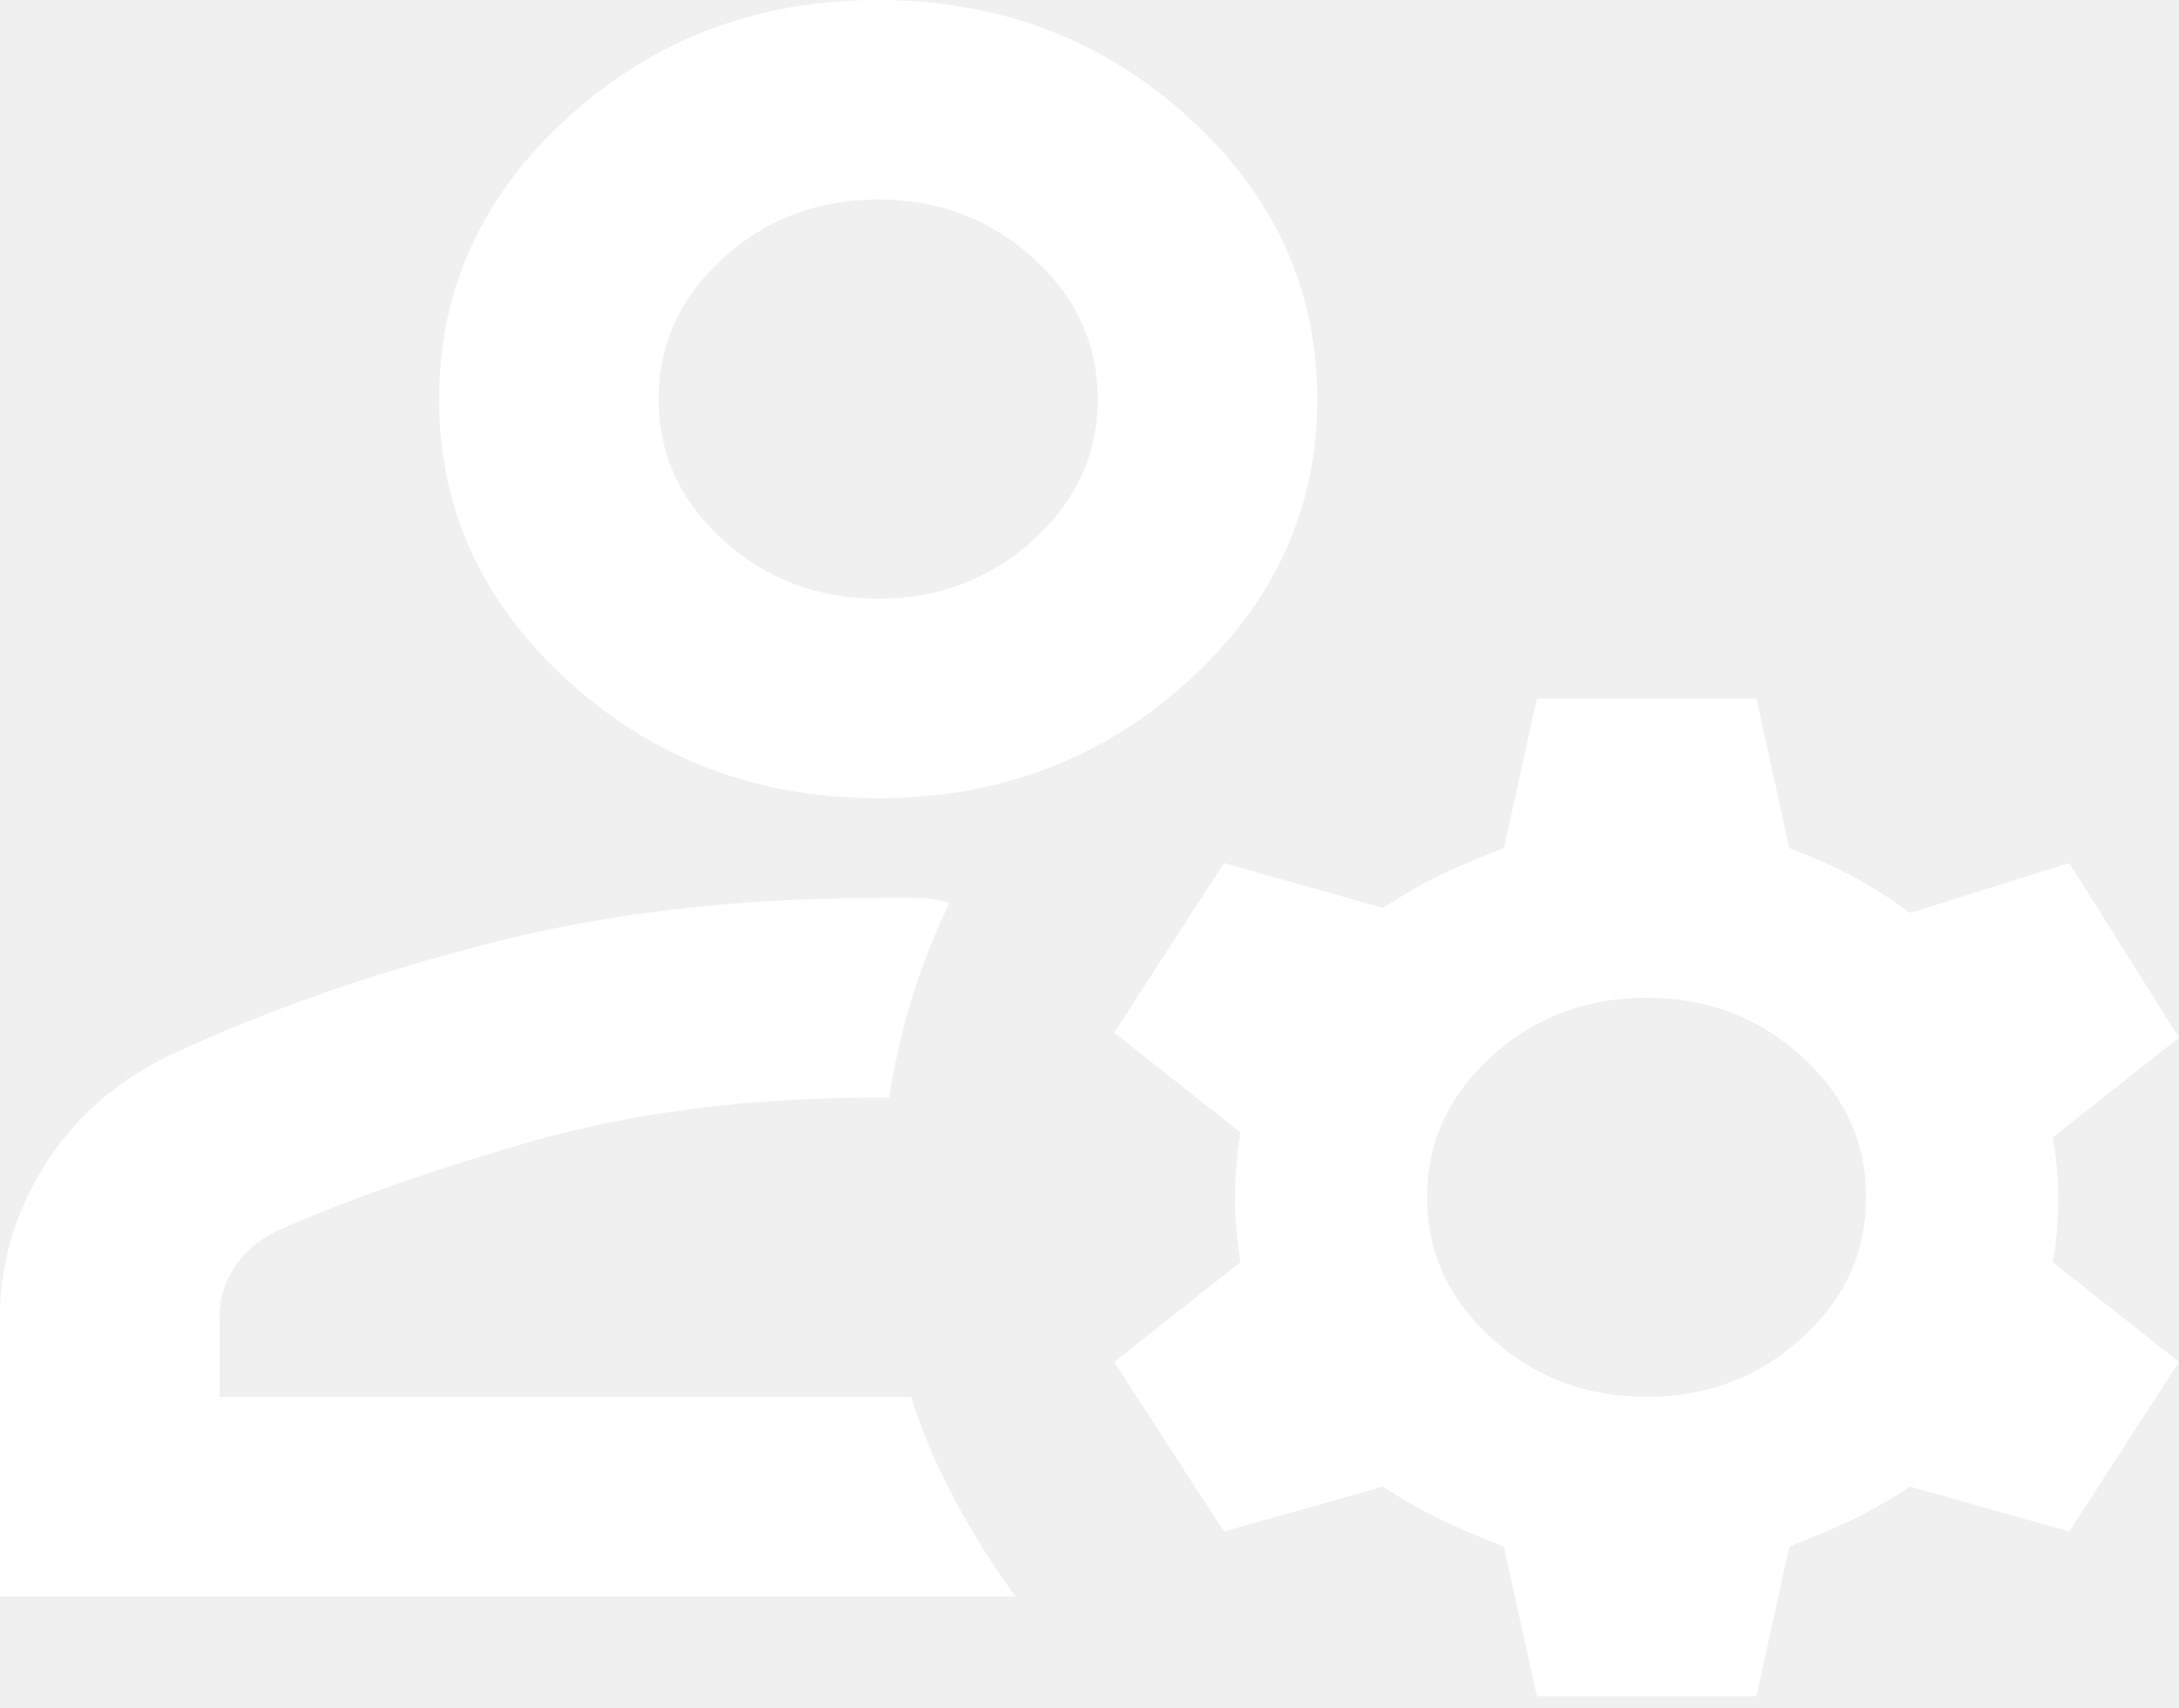
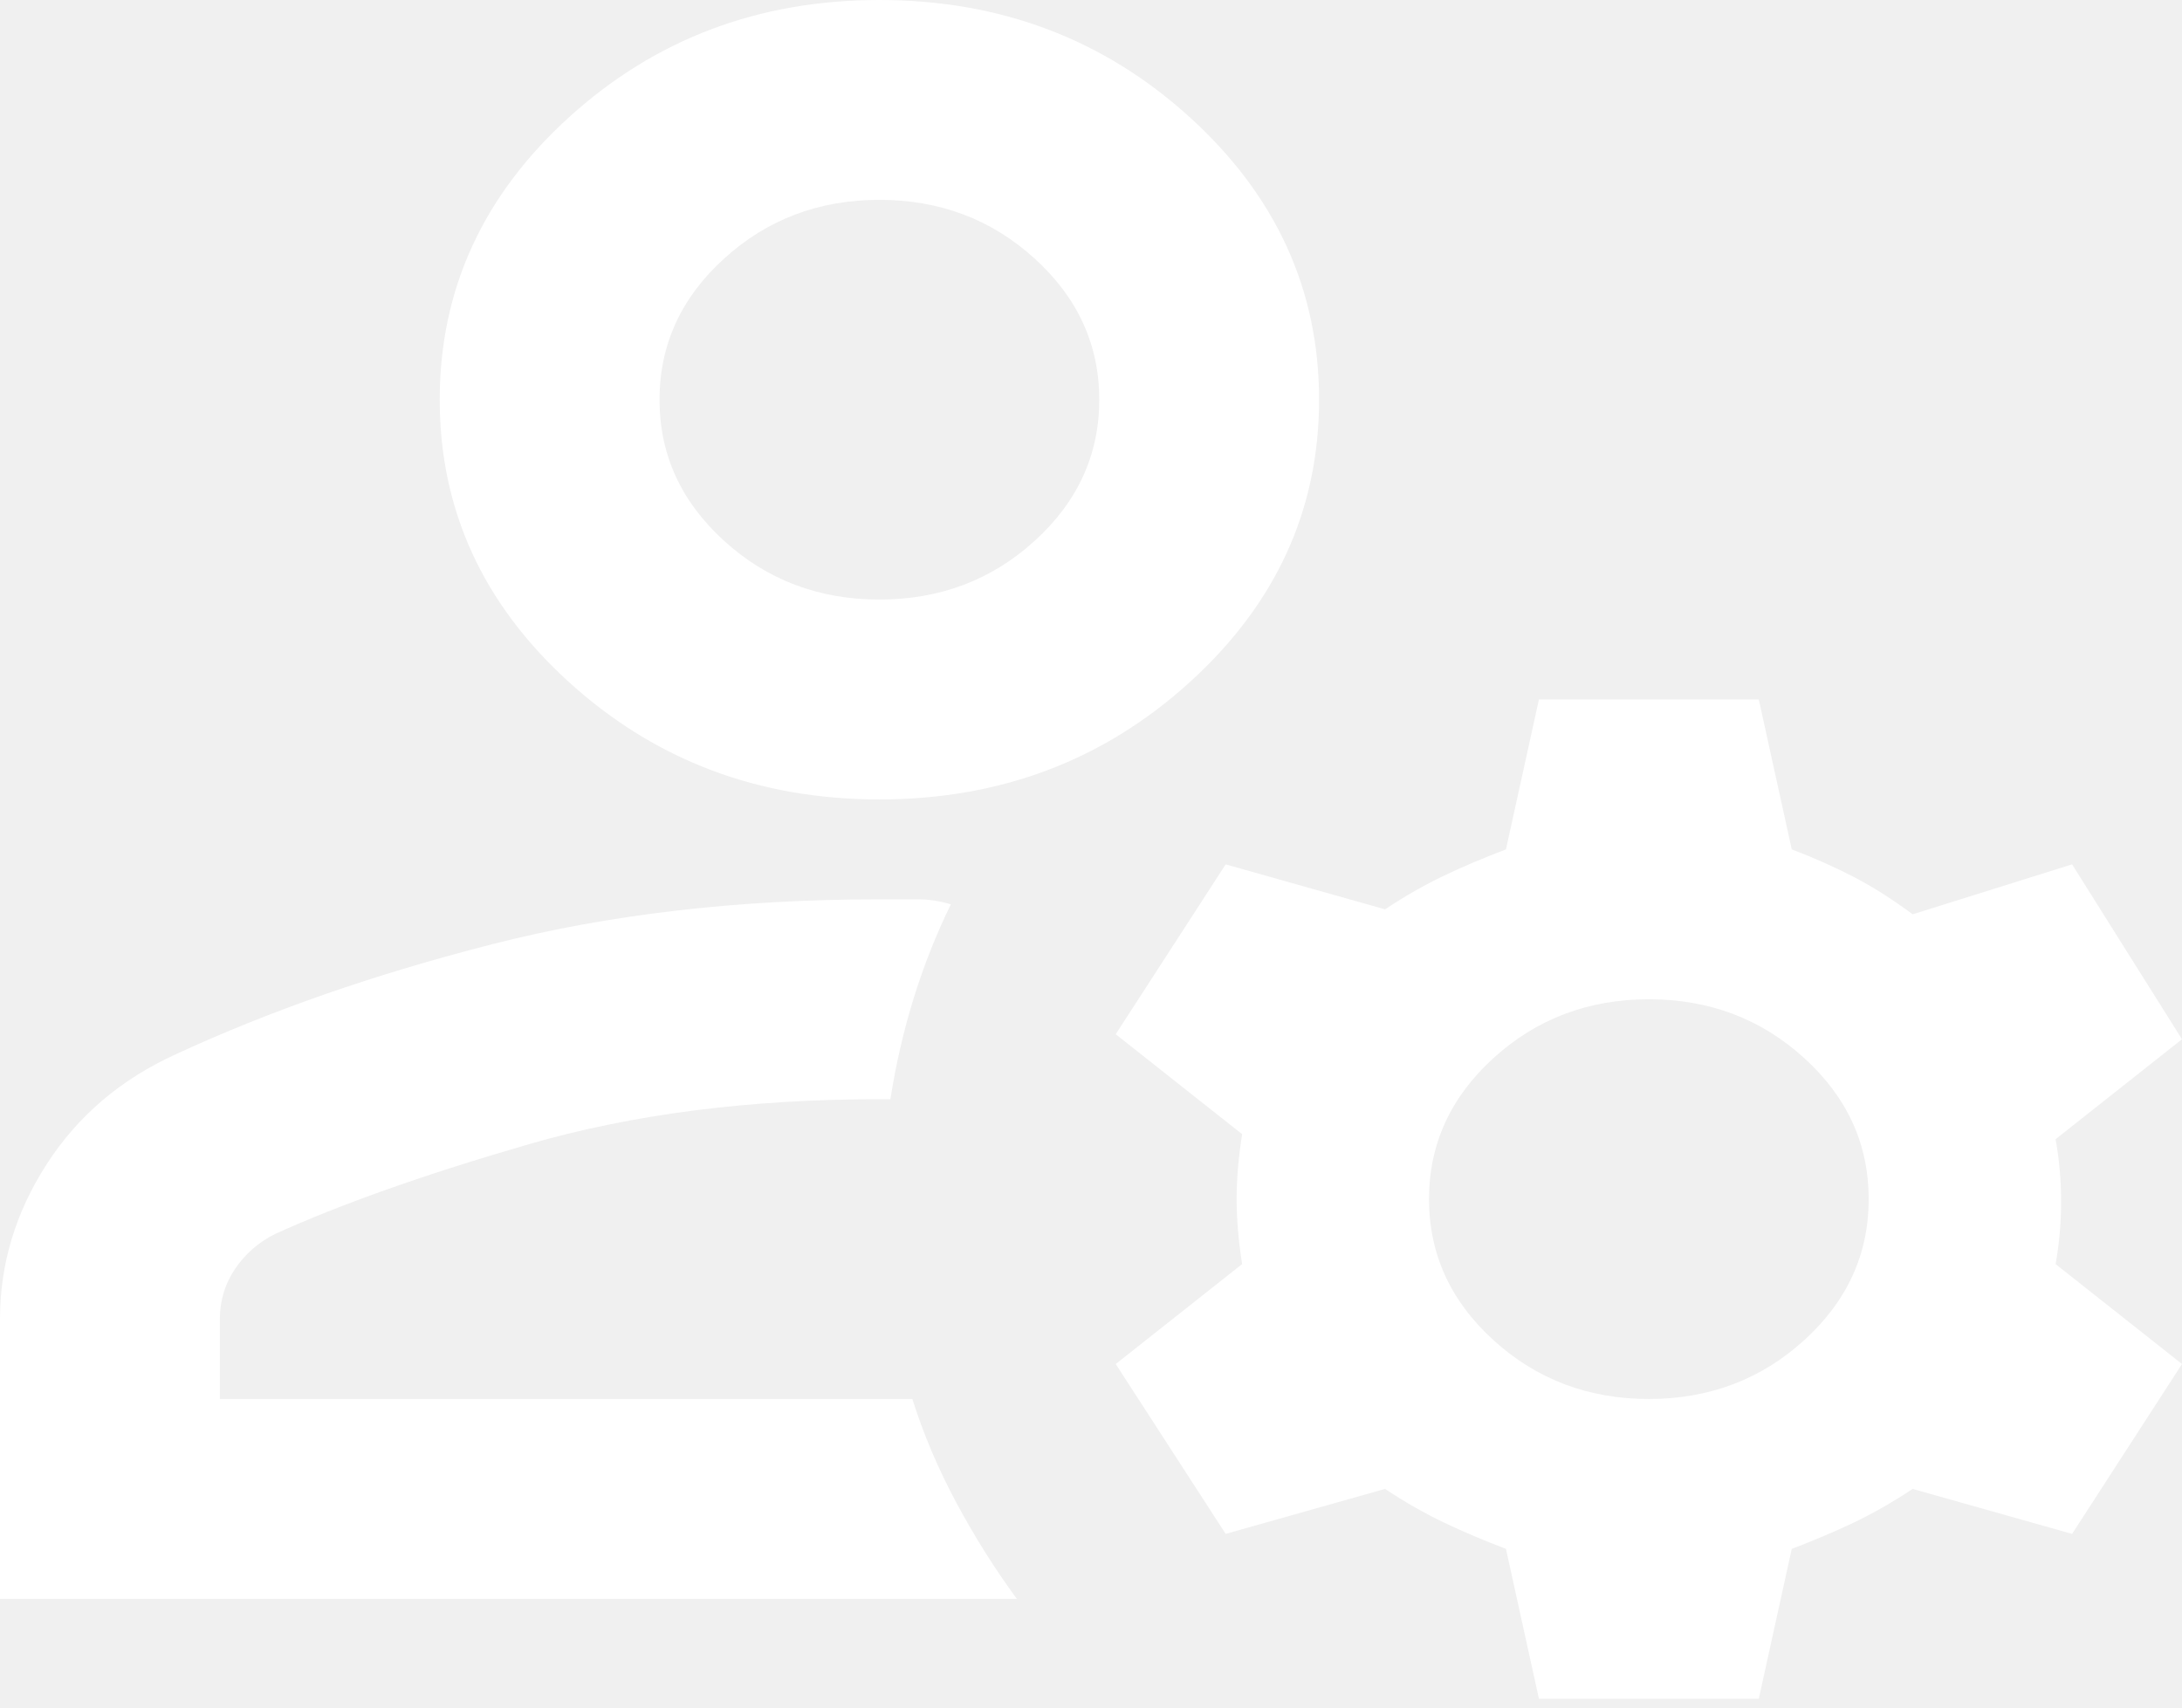
- <svg xmlns="http://www.w3.org/2000/svg" width="37" height="29" viewBox="0 0 37 29" fill="none">
-   <mask id="mask0_10_440" style="mask-type:alpha" maskUnits="userSpaceOnUse" x="-4" y="-7" width="46" height="41">
-     <rect x="-3.728" y="-6.778" width="44.735" height="40.669" fill="white" />
-   </mask>
-   <g mask="url(#mask0_10_440)">
-     <path d="M14.912 13.556C12.861 13.556 11.106 12.893 9.646 11.565C8.186 10.238 7.456 8.642 7.456 6.778C7.456 4.914 8.186 3.318 9.646 1.991C11.106 0.664 12.861 0 14.912 0C16.962 0 18.717 0.664 20.178 1.991C21.638 3.318 22.368 4.914 22.368 6.778C22.368 8.642 21.638 10.238 20.178 11.565C18.717 12.893 16.962 13.556 14.912 13.556ZM0 27.112V22.368C0 21.436 0.264 20.56 0.792 19.741C1.32 18.922 2.05 18.301 2.982 17.877C4.567 17.143 6.353 16.522 8.341 16.013C10.329 15.505 12.52 15.251 14.912 15.251H15.564C15.751 15.251 15.937 15.279 16.123 15.335C15.875 15.844 15.665 16.373 15.494 16.924C15.323 17.475 15.191 18.047 15.098 18.64H14.912C12.706 18.64 10.726 18.894 8.97 19.402C7.215 19.911 5.778 20.419 4.66 20.927C4.38 21.069 4.155 21.266 3.984 21.52C3.813 21.775 3.728 22.057 3.728 22.368V23.723H15.471C15.657 24.316 15.906 24.902 16.217 25.481C16.527 26.06 16.869 26.604 17.242 27.112H0ZM26.096 28.807L25.537 26.265C25.164 26.124 24.814 25.976 24.488 25.82C24.162 25.665 23.828 25.474 23.486 25.248L20.783 26.011L18.919 23.13L21.063 21.436C21.001 21.04 20.97 20.673 20.97 20.334C20.97 19.995 21.001 19.628 21.063 19.233L18.919 17.538L20.783 14.658L23.486 15.42C23.828 15.194 24.162 15.004 24.488 14.848C24.814 14.693 25.164 14.545 25.537 14.403L26.096 11.862H29.824L30.383 14.403C30.756 14.545 31.105 14.7 31.431 14.87C31.758 15.039 32.092 15.251 32.433 15.505L35.136 14.658L37 17.623L34.856 19.318C34.919 19.657 34.95 20.009 34.95 20.377C34.95 20.744 34.919 21.097 34.856 21.436L37 23.13L35.136 26.011L32.433 25.248C32.092 25.474 31.758 25.665 31.431 25.82C31.105 25.976 30.756 26.124 30.383 26.265L29.824 28.807H26.096ZM27.96 23.723C28.985 23.723 29.863 23.392 30.593 22.728C31.323 22.064 31.688 21.266 31.688 20.334C31.688 19.402 31.323 18.605 30.593 17.941C29.863 17.277 28.985 16.945 27.96 16.945C26.934 16.945 26.057 17.277 25.327 17.941C24.597 18.605 24.232 19.402 24.232 20.334C24.232 21.266 24.597 22.064 25.327 22.728C26.057 23.392 26.934 23.723 27.96 23.723ZM14.912 10.167C15.937 10.167 16.815 9.835 17.545 9.172C18.275 8.508 18.64 7.71 18.64 6.778C18.64 5.846 18.275 5.048 17.545 4.385C16.815 3.721 15.937 3.389 14.912 3.389C13.887 3.389 13.009 3.721 12.279 4.385C11.549 5.048 11.184 5.846 11.184 6.778C11.184 7.71 11.549 8.508 12.279 9.172C13.009 9.835 13.887 10.167 14.912 10.167Z" fill="white" />
-   </g>
+ <svg xmlns="http://www.w3.org/2000/svg" width="46" height="36" viewBox="0 0 46 36" fill="none">
+   <path d="M18.539 16.854C15.99 16.854 13.808 16.029 11.992 14.378C10.177 12.728 9.27 10.744 9.27 8.427C9.27 6.109 10.177 4.126 11.992 2.475C13.808 0.825 15.99 0 18.539 0C21.088 0 23.27 0.825 25.086 2.475C26.901 4.126 27.808 6.109 27.808 8.427C27.808 10.744 26.901 12.728 25.086 14.378C23.27 16.029 21.088 16.854 18.539 16.854ZM0 33.707V27.808C0 26.65 0.328 25.561 0.985 24.543C1.641 23.525 2.549 22.752 3.708 22.226C5.678 21.313 7.898 20.54 10.37 19.908C12.842 19.276 15.565 18.96 18.539 18.96H19.35C19.582 18.96 19.814 18.995 20.045 19.066C19.736 19.698 19.476 20.356 19.263 21.041C19.051 21.725 18.887 22.436 18.771 23.174H18.539C15.797 23.174 13.335 23.49 11.152 24.122C8.97 24.754 7.184 25.386 5.793 26.018C5.446 26.193 5.166 26.439 4.953 26.755C4.741 27.071 4.635 27.422 4.635 27.808V29.494H19.234C19.466 30.231 19.775 30.96 20.161 31.68C20.547 32.399 20.972 33.075 21.436 33.707H0ZM32.443 35.814L31.748 32.654C31.285 32.478 30.85 32.294 30.445 32.101C30.039 31.908 29.624 31.671 29.199 31.39L25.839 32.338L23.521 28.757L26.186 26.65C26.109 26.158 26.07 25.702 26.07 25.28C26.07 24.859 26.109 24.403 26.186 23.911L23.521 21.804L25.839 18.223L29.199 19.171C29.624 18.89 30.039 18.653 30.445 18.46C30.85 18.267 31.285 18.083 31.748 17.907L32.443 14.747H37.078L37.773 17.907C38.237 18.083 38.671 18.276 39.077 18.486C39.482 18.697 39.898 18.96 40.322 19.276L43.683 18.223L46 21.91L43.335 24.017C43.412 24.438 43.451 24.877 43.451 25.333C43.451 25.79 43.412 26.229 43.335 26.65L46 28.757L43.683 32.338L40.322 31.39C39.898 31.671 39.482 31.908 39.077 32.101C38.671 32.294 38.237 32.478 37.773 32.654L37.078 35.814H32.443ZM34.761 29.494C36.035 29.494 37.126 29.081 38.034 28.256C38.942 27.431 39.395 26.439 39.395 25.28C39.395 24.122 38.942 23.13 38.034 22.305C37.126 21.48 36.035 21.067 34.761 21.067C33.486 21.067 32.395 21.48 31.487 22.305C30.58 23.13 30.126 24.122 30.126 25.28C30.126 26.439 30.58 27.431 31.487 28.256C32.395 29.081 33.486 29.494 34.761 29.494ZM18.539 12.64C19.814 12.64 20.905 12.228 21.812 11.403C22.72 10.577 23.174 9.586 23.174 8.427C23.174 7.268 22.72 6.276 21.812 5.451C20.905 4.626 19.814 4.213 18.539 4.213C17.265 4.213 16.173 4.626 15.266 5.451C14.358 6.276 13.904 7.268 13.904 8.427C13.904 9.586 14.358 10.577 15.266 11.403C16.173 12.228 17.265 12.64 18.539 12.64Z" fill="white" />
</svg>
